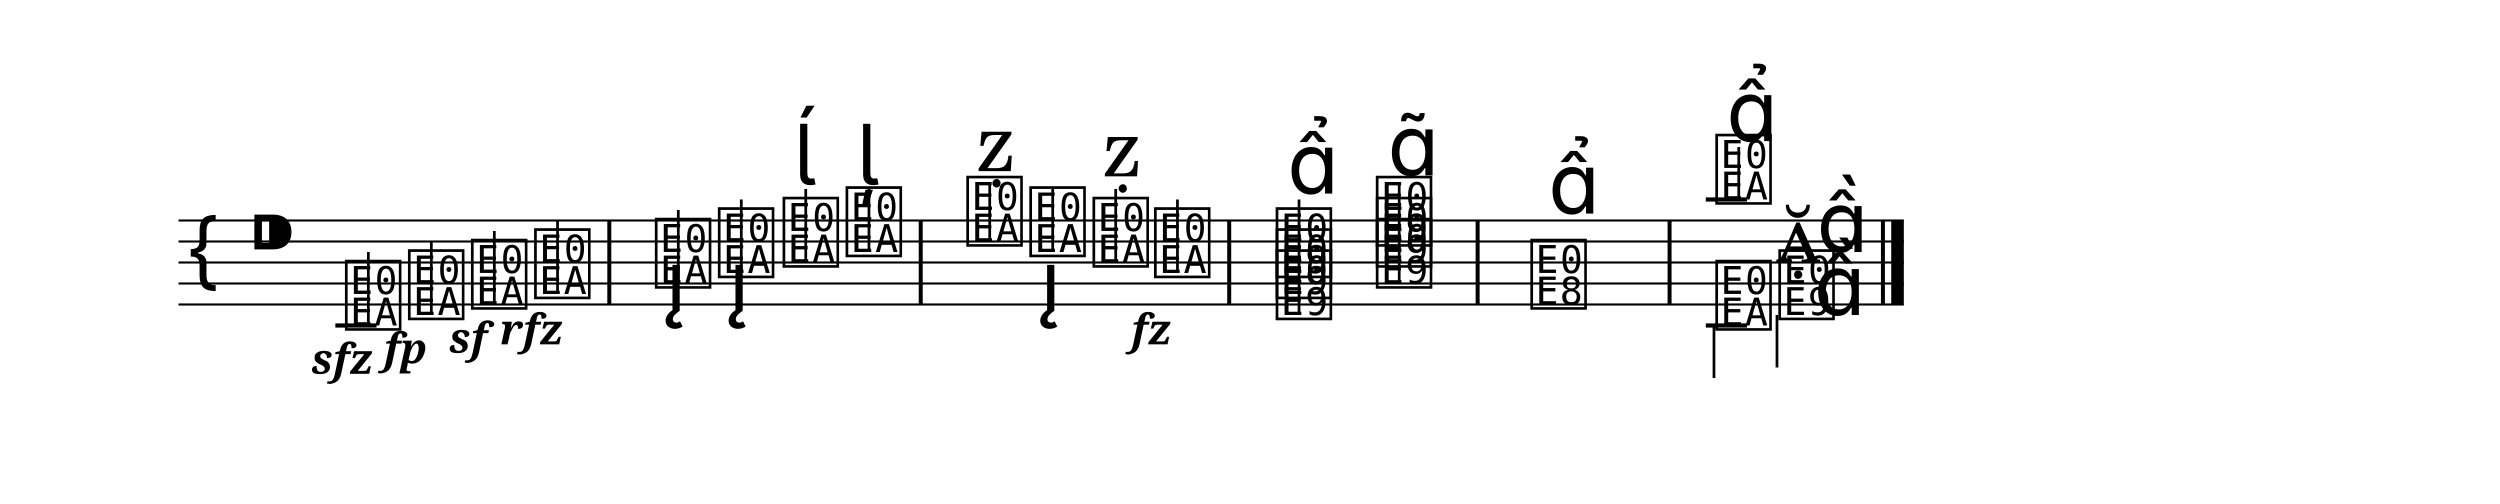
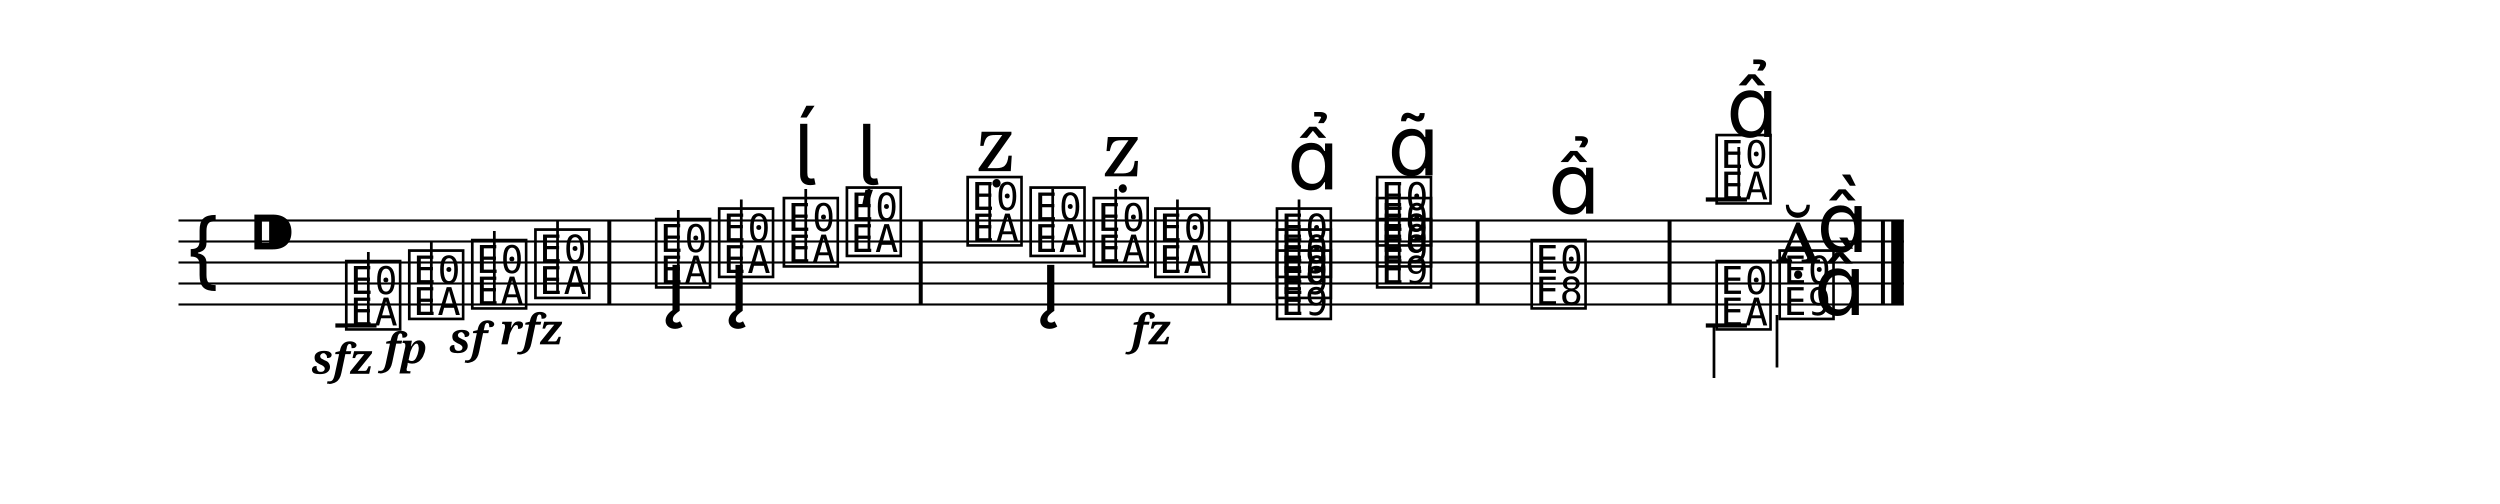
<svg xmlns="http://www.w3.org/2000/svg" width="1190.5" height="240.0" viewBox="0 0 119.05 24.00">
  <style>
  @font-face { font-family: 'Emmentaler'; src: local('Emmentaler'); }
  .music { font-family: 'Emmentaler', serif; }
</style>
  <g transform="translate(8.50,0.00) scale(1,1)">
    <line x1="0.00" y1="10.50" x2="82.16" y2="10.50" stroke="#000000" stroke-width="0.100" />
    <line x1="0.00" y1="11.50" x2="82.16" y2="11.50" stroke="#000000" stroke-width="0.100" />
    <line x1="0.00" y1="12.50" x2="82.16" y2="12.50" stroke="#000000" stroke-width="0.100" />
    <line x1="0.00" y1="13.50" x2="82.16" y2="13.50" stroke="#000000" stroke-width="0.100" />
    <line x1="0.00" y1="14.50" x2="82.16" y2="14.50" stroke="#000000" stroke-width="0.100" />
    <text class="music" x="0.30" y="13.50" font-size="4.00" data-pos="213"></text>
    <text class="music" x="3.30" y="12.50" font-size="4.00"></text>
    <line x1="7.47" y1="15.50" x2="9.43" y2="15.50" stroke="#000000" stroke-width="0.200" />
    <line x1="72.73" y1="9.50" x2="74.69" y2="9.50" stroke="#000000" stroke-width="0.200" />
    <text class="music" x="7.80" y="15.50" font-size="4.00" data-pos="254"></text>
    <line x1="9.04" y1="15.50" x2="9.04" y2="12.00" stroke="#000000" stroke-width="0.130" />
    <text class="music" x="10.80" y="15.00" font-size="4.00" data-pos="265"></text>
    <line x1="12.04" y1="15.00" x2="12.04" y2="11.50" stroke="#000000" stroke-width="0.130" />
    <text class="music" x="13.80" y="14.50" font-size="4.00" data-pos="270"></text>
    <line x1="15.04" y1="14.50" x2="15.04" y2="11.00" stroke="#000000" stroke-width="0.130" />
    <text class="music" x="16.81" y="14.00" font-size="4.00" data-pos="275"></text>
    <line x1="18.05" y1="14.00" x2="18.05" y2="10.50" stroke="#000000" stroke-width="0.130" />
    <text class="music" x="22.56" y="13.50" font-size="4.00" data-pos="283"></text>
    <line x1="23.80" y1="13.50" x2="23.80" y2="10.00" stroke="#000000" stroke-width="0.130" />
    <text class="music" x="25.56" y="13.00" font-size="4.00" data-pos="304"></text>
    <line x1="26.80" y1="13.00" x2="26.80" y2="9.50" stroke="#000000" stroke-width="0.130" />
    <text class="music" x="28.64" y="12.50" font-size="4.00" data-pos="320"></text>
    <line x1="29.87" y1="12.50" x2="29.87" y2="9.00" stroke="#000000" stroke-width="0.130" />
    <text class="music" x="31.64" y="12.00" font-size="4.00" data-pos="328"></text>
    <line x1="32.88" y1="12.00" x2="32.88" y2="9.00" stroke="#000000" stroke-width="0.130" />
    <text class="music" x="37.39" y="11.50" font-size="4.00" data-pos="340"></text>
    <line x1="38.63" y1="11.50" x2="38.63" y2="8.75" stroke="#000000" stroke-width="0.130" />
    <text class="music" x="40.39" y="12.00" font-size="4.00" data-pos="357"></text>
    <line x1="41.63" y1="12.00" x2="41.63" y2="9.00" stroke="#000000" stroke-width="0.130" />
    <text class="music" x="43.40" y="12.50" font-size="4.00" data-pos="377"></text>
    <line x1="44.63" y1="12.50" x2="44.63" y2="9.00" stroke="#000000" stroke-width="0.130" />
    <text class="music" x="46.33" y="13.00" font-size="4.00" data-pos="389"></text>
    <line x1="47.57" y1="13.00" x2="47.57" y2="9.50" stroke="#000000" stroke-width="0.130" />
    <text class="music" x="52.12" y="15.00" font-size="4.00" data-pos="396"></text>
    <text class="music" x="52.12" y="14.00" font-size="4.00" data-pos="396"></text>
    <text class="music" x="52.12" y="13.00" font-size="4.00" data-pos="396"></text>
    <line x1="53.36" y1="15.00" x2="53.36" y2="9.50" stroke="#000000" stroke-width="0.130" />
    <text class="music" x="56.89" y="13.50" font-size="4.00" data-pos="418"></text>
    <text class="music" x="56.89" y="12.50" font-size="4.00" data-pos="418"></text>
    <text class="music" x="56.89" y="11.50" font-size="4.00" data-pos="418"></text>
    <line x1="58.13" y1="13.50" x2="58.13" y2="8.75" stroke="#000000" stroke-width="0.130" />
    <text class="music" x="64.25" y="14.50" font-size="4.00" data-pos="438"></text>
    <text class="music" x="73.06" y="9.50" font-size="4.00" data-pos="467"></text>
    <line x1="74.30" y1="9.50" x2="74.30" y2="7.00" stroke="#000000" stroke-width="0.130" />
    <text class="music" x="76.06" y="12.50" font-size="4.00" data-pos="479"></text>
    <text class="music" x="78.01" y="12.00" font-size="4.00" data-pos="479"></text>
    <line x1="72.73" y1="15.50" x2="74.69" y2="15.50" stroke="#000000" stroke-width="0.200" />
    <text class="music" x="73.06" y="15.50" font-size="4.00" data-pos="493"></text>
    <line x1="73.12" y1="15.50" x2="73.12" y2="18.00" stroke="#000000" stroke-width="0.130" />
    <text class="music" x="76.06" y="15.00" font-size="4.00" data-pos="496"></text>
    <line x1="76.12" y1="15.00" x2="76.12" y2="17.50" stroke="#000000" stroke-width="0.130" />
    <text class="music" x="77.88" y="15.00" font-size="4.00"></text>
    <rect x="20.42" y="10.50" width="0.19" height="4.00" fill="#000000" />
    <rect x="35.25" y="10.50" width="0.19" height="4.00" fill="#000000" />
    <rect x="49.94" y="10.50" width="0.19" height="4.00" fill="#000000" />
    <rect x="61.77" y="10.50" width="0.19" height="4.00" fill="#000000" />
    <rect x="70.91" y="10.50" width="0.19" height="4.00" fill="#000000" />
    <rect x="81.07" y="10.50" width="0.19" height="4.00" fill="#000000" />
    <rect x="81.56" y="10.50" width="0.60" height="4.00" fill="#000000" />
    <text x="7.80" y="17.80" font-size="2.00" font-family="serif" font-weight="bold" font-style="italic" text-anchor="middle" fill="#000000" data-pos="260">sfz</text>
    <text x="10.80" y="17.30" font-size="2.00" font-family="serif" font-weight="bold" font-style="italic" text-anchor="middle" fill="#000000" data-pos="266">fp</text>
    <text x="13.80" y="16.80" font-size="2.00" font-family="serif" font-weight="bold" font-style="italic" text-anchor="middle" fill="#000000" data-pos="271">sf</text>
    <text x="16.81" y="16.40" font-size="2.00" font-family="serif" font-weight="bold" font-style="italic" text-anchor="middle" fill="#000000" data-pos="276">rfz</text>
    <text x="46.33" y="16.40" font-size="2.00" font-family="serif" font-weight="bold" font-style="italic" text-anchor="middle" fill="#000000" data-pos="390">fz</text>
    <text class="music" x="23.21" y="14.80" font-size="4.00" data-pos="289"></text>
    <text class="music" x="26.21" y="14.80" font-size="4.00" data-pos="305"></text>
    <text class="music" x="29.29" y="8.80" font-size="4.00" data-pos="321"></text>
    <text class="music" x="32.29" y="8.80" font-size="4.00" data-pos="329"></text>
    <text class="music" x="38.04" y="8.15" font-size="4.00" data-pos="346"></text>
    <text class="music" x="41.05" y="14.80" font-size="4.00" data-pos="358"></text>
    <text class="music" x="44.05" y="8.40" font-size="4.00" data-pos="378"></text>
-     <text class="music" x="52.80" y="9.22" font-size="4.00" data-pos="409"></text>
+     <text class="music" x="52.80" y="9.02" font-size="4.00" data-pos="409"></text>
    <text class="music" x="57.58" y="8.35" font-size="4.00" data-pos="426"></text>
    <text class="music" x="65.23" y="10.17" font-size="4.00" data-pos="444"></text>
-     <text class="music" x="73.71" y="6.72" font-size="4.00" data-pos="470"></text>
+     <text class="music" x="73.71" y="6.52" font-size="4.00" data-pos="470"></text>
  </g>
</svg>
